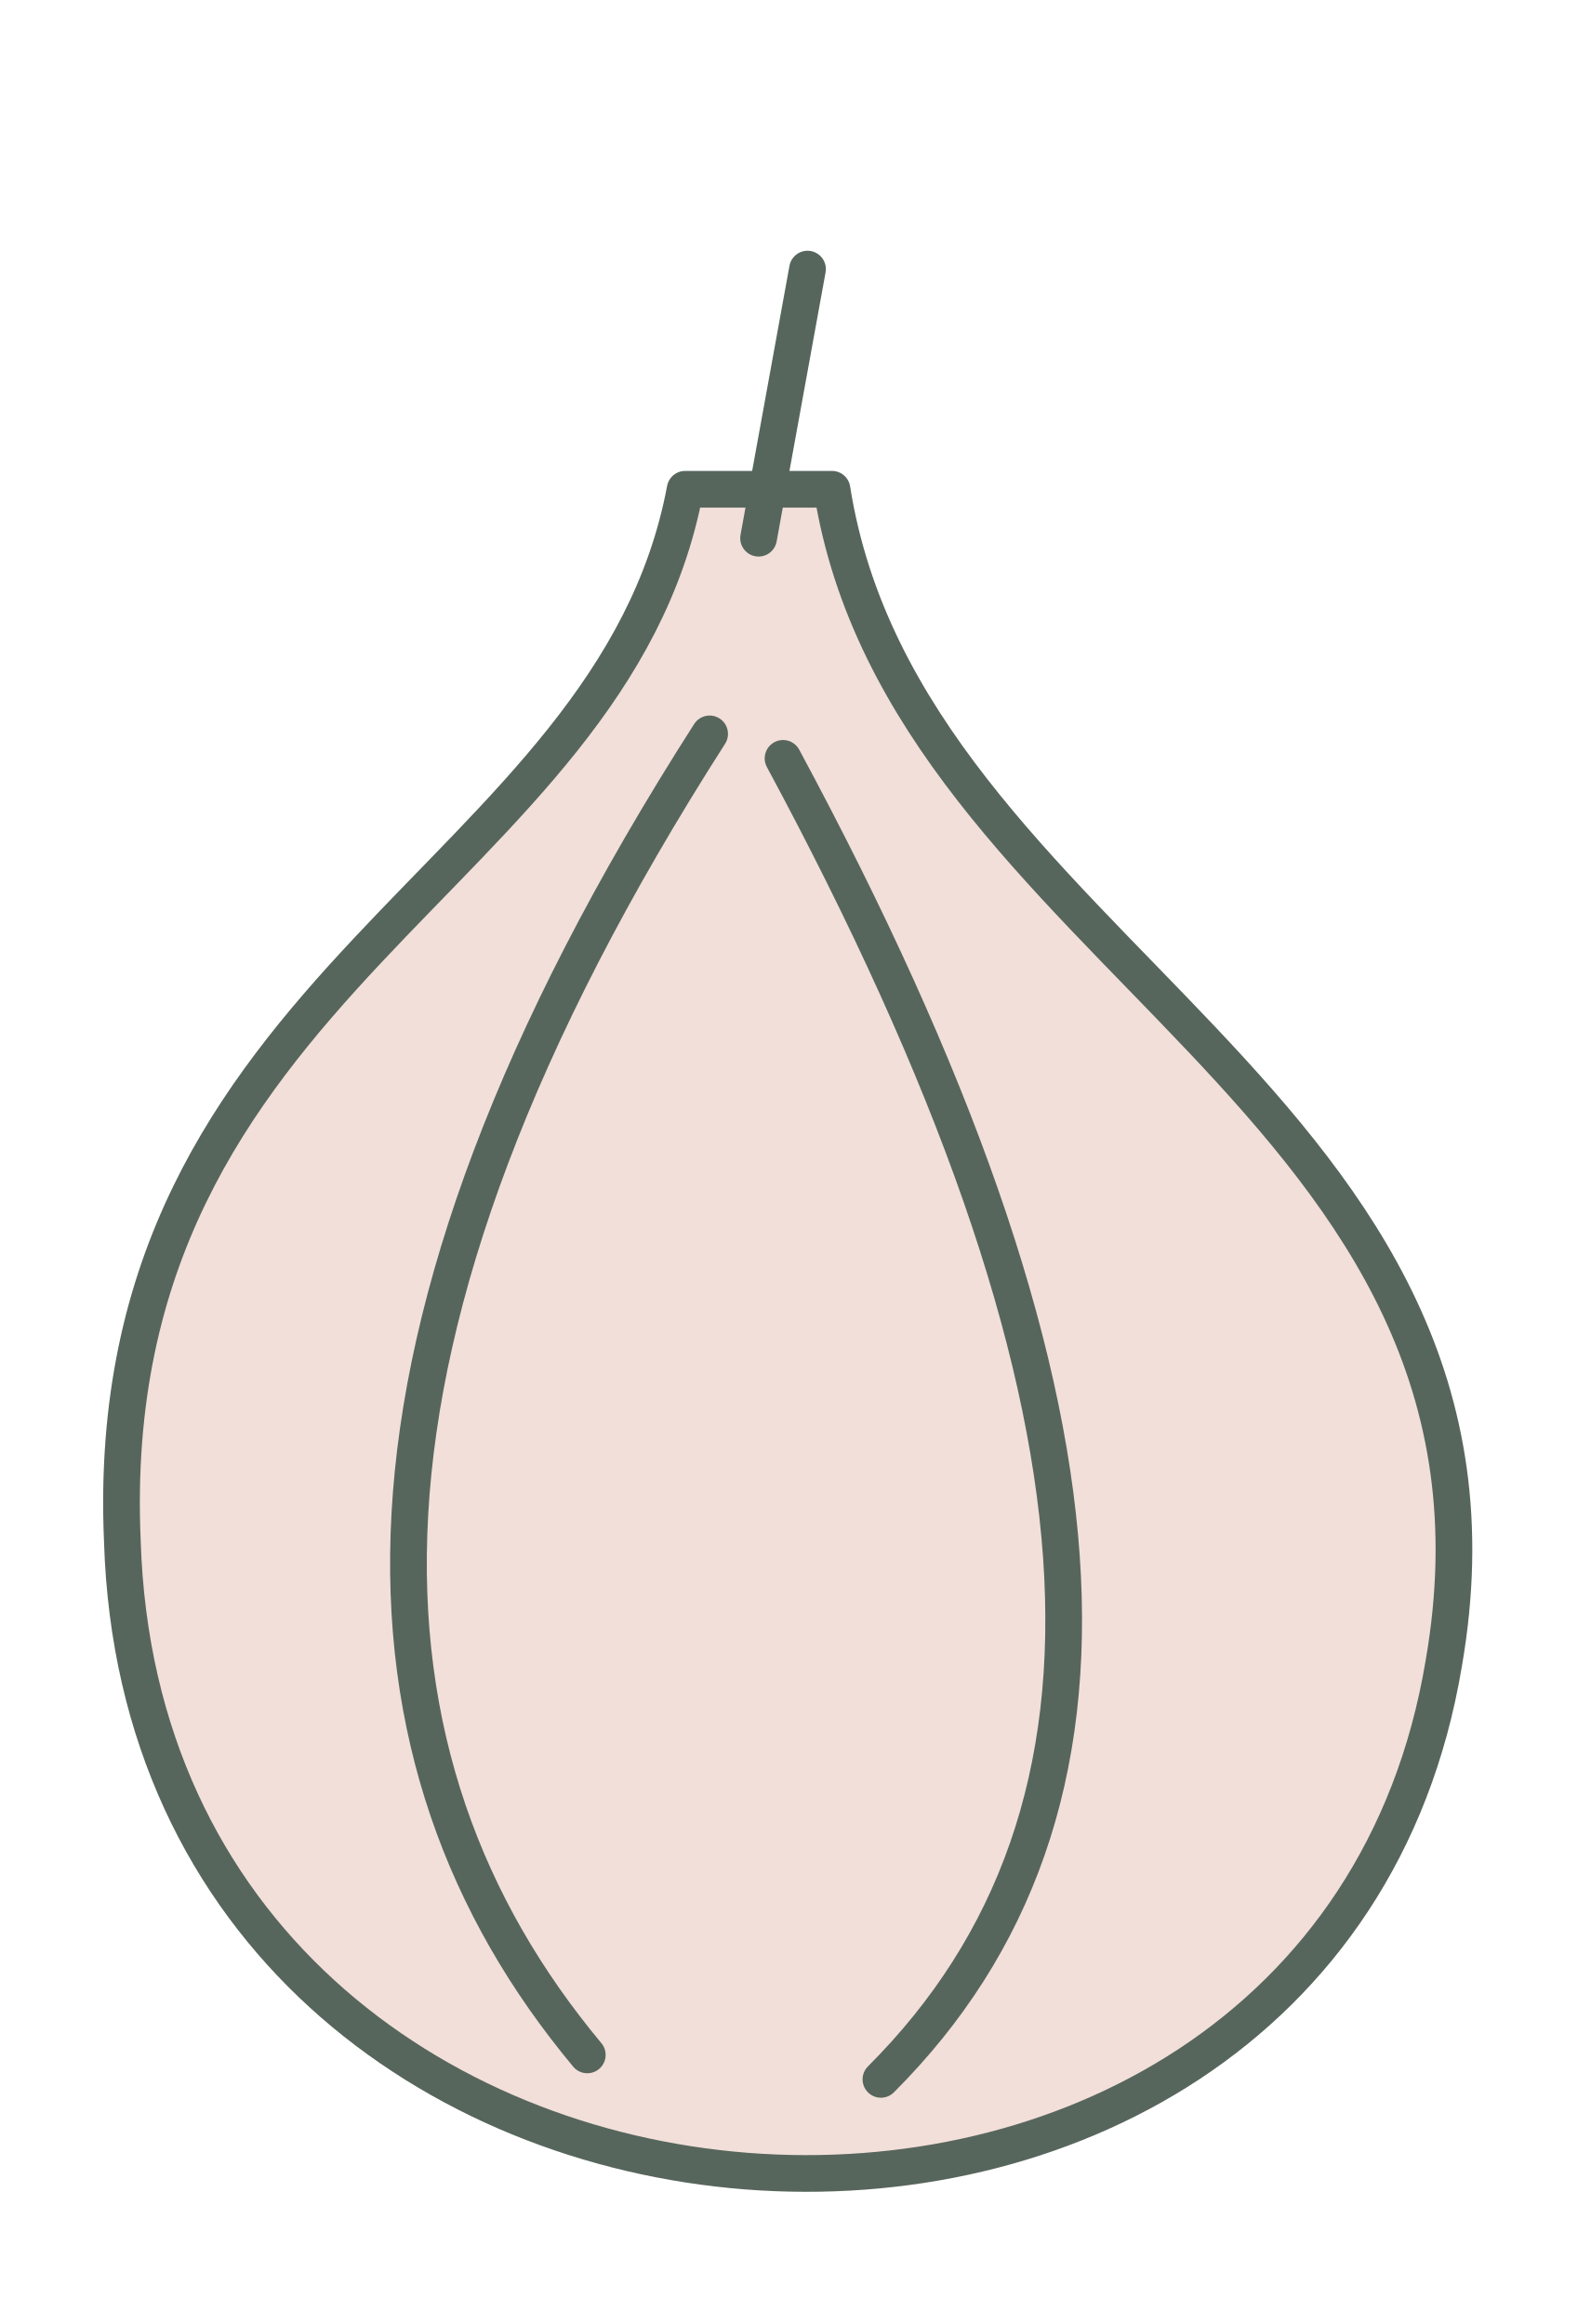
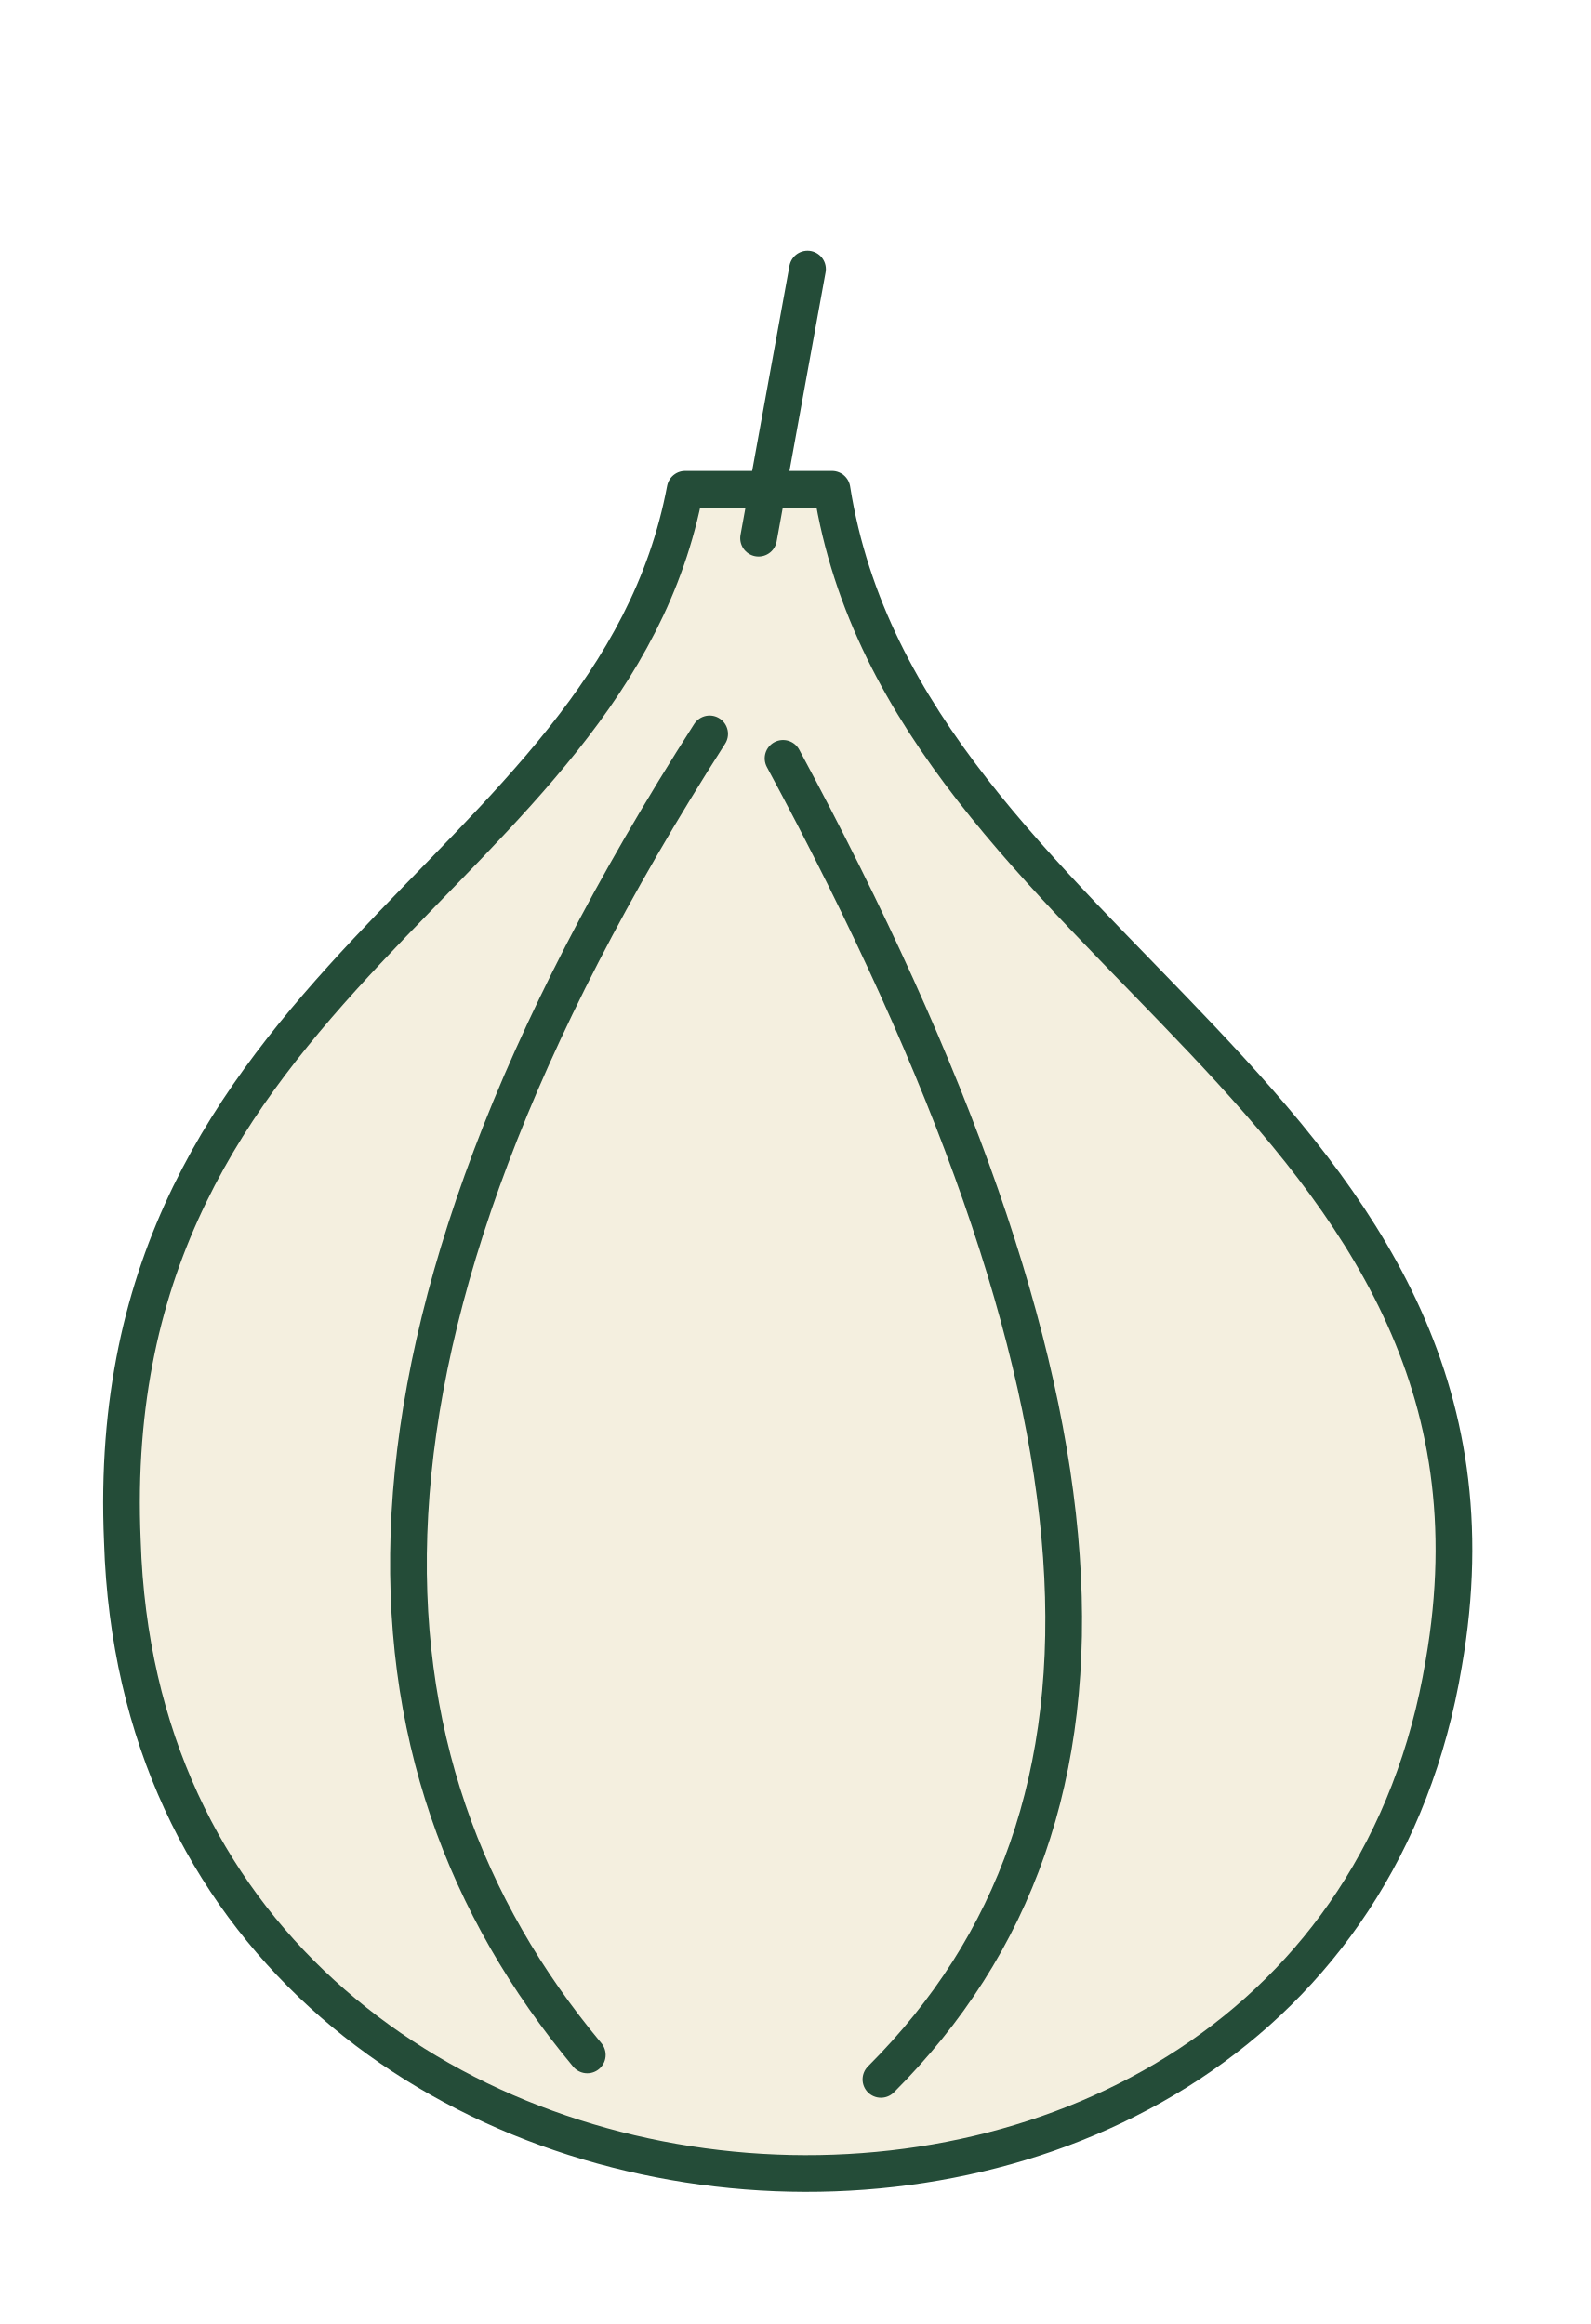
<svg xmlns="http://www.w3.org/2000/svg" viewBox="20 15 65 95">
-   <g stroke="#57665c" stroke-width="1.5" stroke-linecap="round" stroke-linejoin="round" fill="none">
-     <path d="M48 35c-3 16-24 20-23 43 1 32 49 35 54 5 4-23-22-29-25-48Z" fill="#f2dfda" />
+   <g stroke="#244c38" stroke-width="1.5" stroke-linecap="round" stroke-linejoin="round" fill="none">
+     <path d="M48 35c-3 16-24 20-23 43 1 32 49 35 54 5 4-23-22-29-25-48Z" fill="#f4efdf" />
    <path d="M49 45c-16 25-15 42-5 54m8-53c14 26 15 43 4 54m-5-63 2-11" />
  </g>
</svg>
